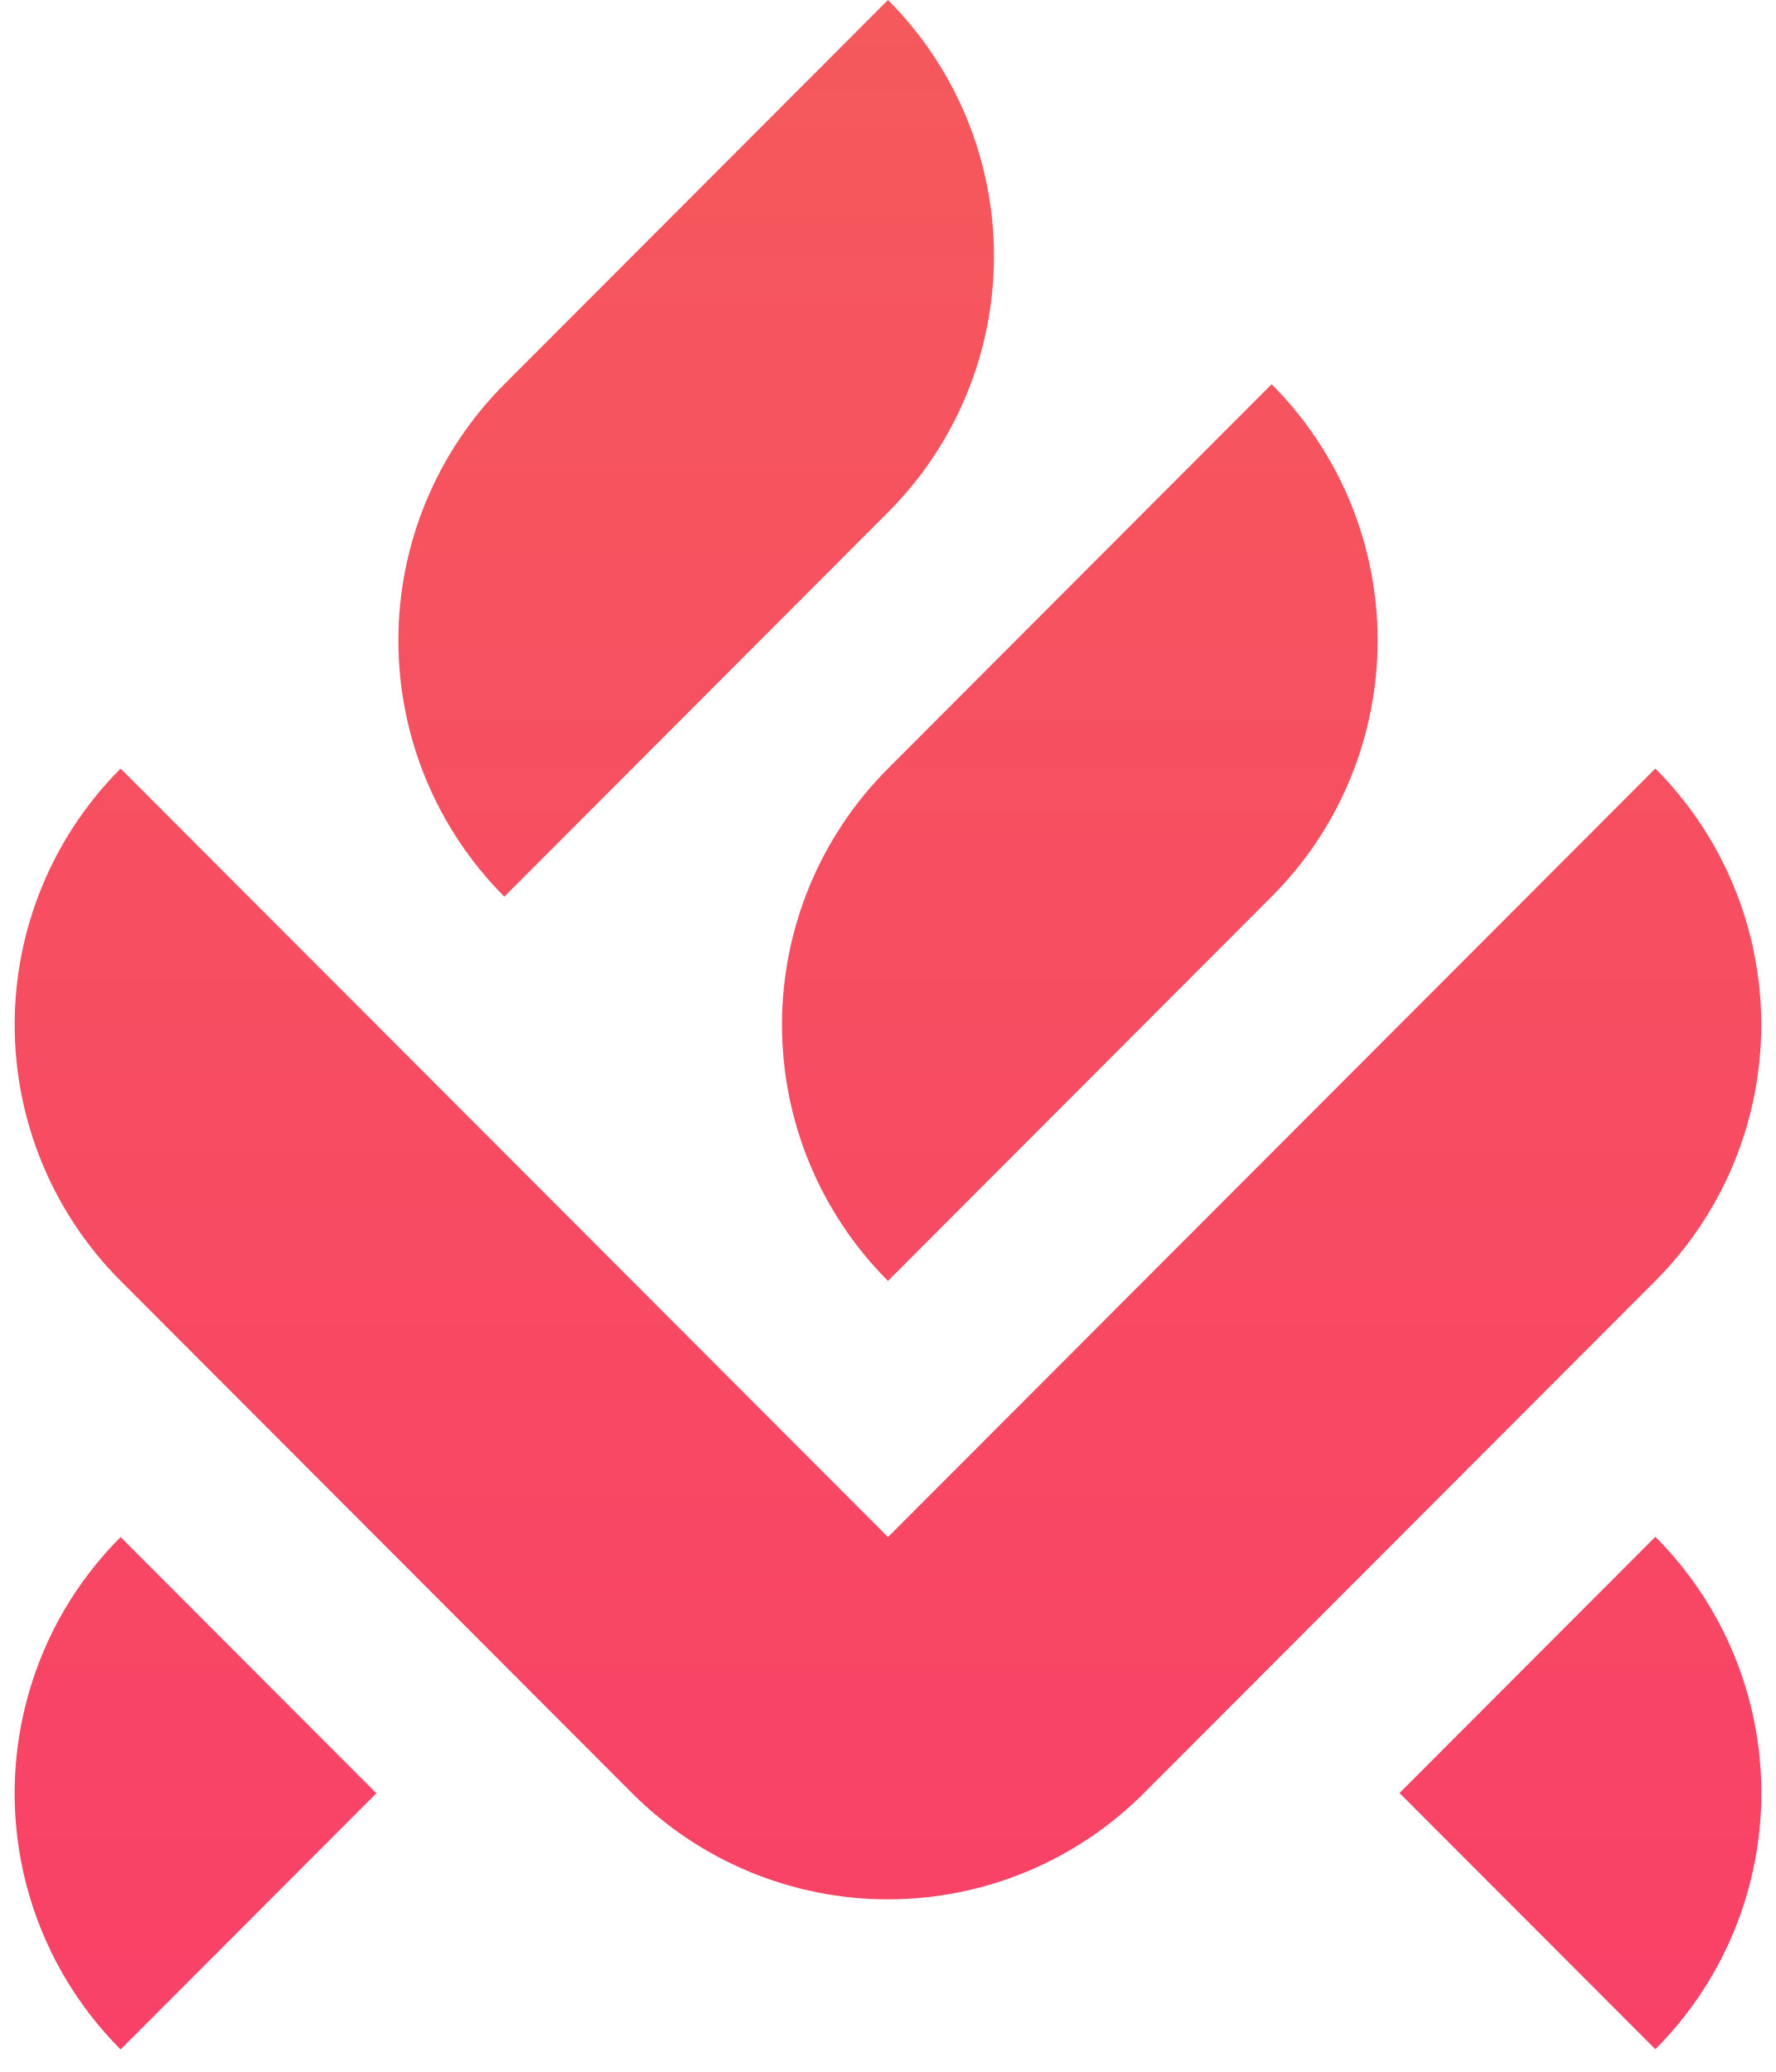
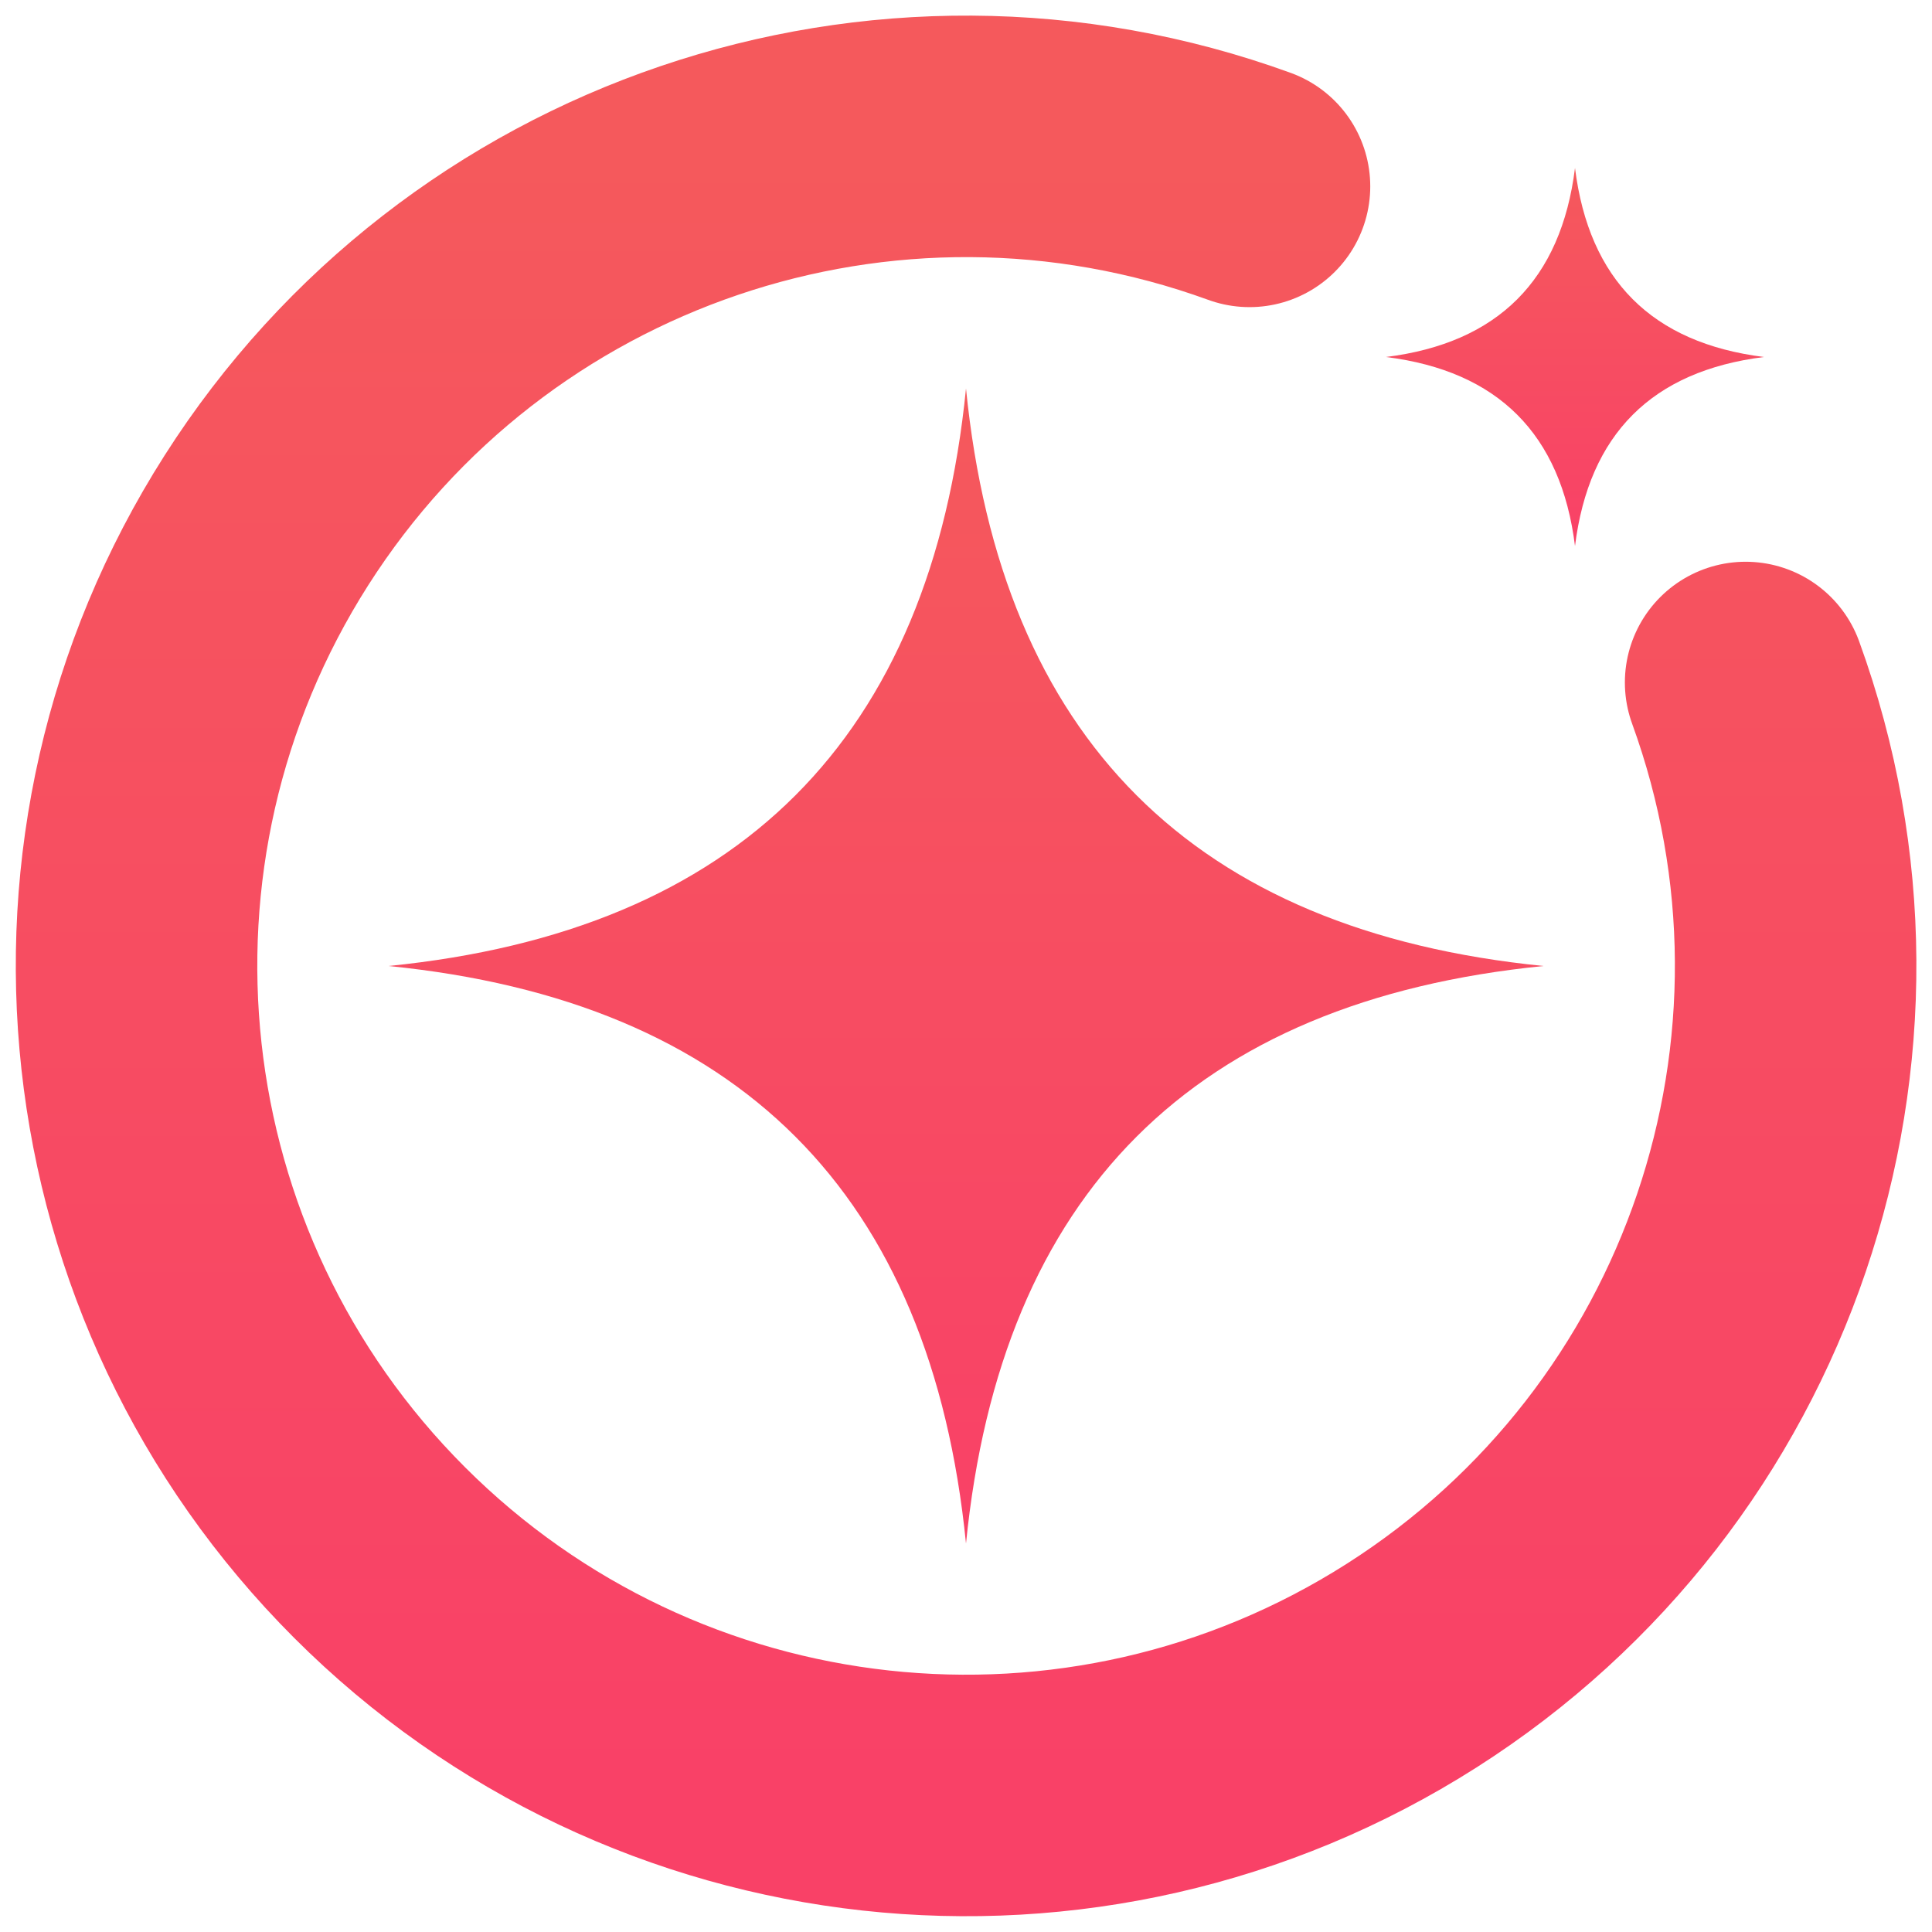
- <svg xmlns="http://www.w3.org/2000/svg" width="72" height="84" viewBox="0 0 72 84" fill="none">
-   <path d="M1.13 68.765C0.433 71.272 0.415 73.919 1.075 76.435C1.736 78.951 3.053 81.247 4.89 83.086L15.259 72.701L4.89 62.313C3.101 64.102 1.805 66.325 1.13 68.765ZM56.741 72.691L67.113 83.076C68.476 81.713 69.557 80.093 70.294 78.311C71.032 76.529 71.411 74.619 71.411 72.69C71.411 70.76 71.032 68.85 70.294 67.068C69.557 65.286 68.476 63.667 67.113 62.303L56.741 72.691ZM36.002 62.313L25.632 51.928L4.89 31.158C2.14 33.913 0.595 37.648 0.595 41.543C0.595 45.438 2.14 49.174 4.89 51.928L25.632 72.701C28.383 75.454 32.113 77.001 36.002 77.001C39.891 77.001 43.62 75.454 46.371 72.701L67.113 51.928C69.862 49.173 71.407 45.438 71.407 41.543C71.407 37.648 69.862 33.913 67.113 31.158L36.002 62.313ZM36.002 31.158C34.639 32.522 33.559 34.14 32.821 35.922C32.084 37.704 31.704 39.614 31.704 41.543C31.704 43.472 32.084 45.382 32.821 47.164C33.559 48.946 34.639 50.565 36.002 51.928L51.556 36.35C52.919 34.987 53.999 33.368 54.737 31.585C55.474 29.803 55.854 27.893 55.854 25.964C55.854 24.035 55.474 22.125 54.737 20.342C53.999 18.56 52.919 16.941 51.556 15.577L36.002 31.158ZM20.447 15.577C19.085 16.941 18.005 18.561 17.268 20.343C16.53 22.125 16.151 24.035 16.151 25.964C16.151 27.893 16.53 29.803 17.268 31.585C18.005 33.367 19.085 34.987 20.447 36.35L36.002 20.77C37.364 19.407 38.445 17.788 39.182 16.006C39.92 14.224 40.299 12.314 40.299 10.385C40.299 8.456 39.92 6.546 39.182 4.764C38.445 2.982 37.364 1.363 36.002 0L20.447 15.577Z" fill="url(#paint0_linear_243_16074)" />
+ <svg xmlns="http://www.w3.org/2000/svg" viewBox="72 72 368 368" role="img">
  <defs>
-     <linearGradient id="paint0_linear_243_16074" x1="36.002" y1="0" x2="36.002" y2="83.086" gradientUnits="userSpaceOnUse">
-       <stop stop-color="#F5595C" />
+     <linearGradient id="g" x1="0" y1="0" x2="0" y2="1">
+       <stop offset="0" stop-color="#F5595C" />
      <stop offset="1" stop-color="#F94167" />
    </linearGradient>
  </defs>
+   <path d="M404.5 202A158 158 0 1 1 310 107.5" fill="none" stroke="url(#g)" stroke-width="46" stroke-linecap="round" />
+   <path d="M256 146Q266 246 366 256Q266 266 256 366Q246 266 146 256Q246 246 256 146Z" fill="url(#g)" />
+   <path d="M372 104Q376 136 408 140Q376 144 372 176Q368 144 336 140Q368 136 372 104Z" fill="url(#g)" />
</svg>
